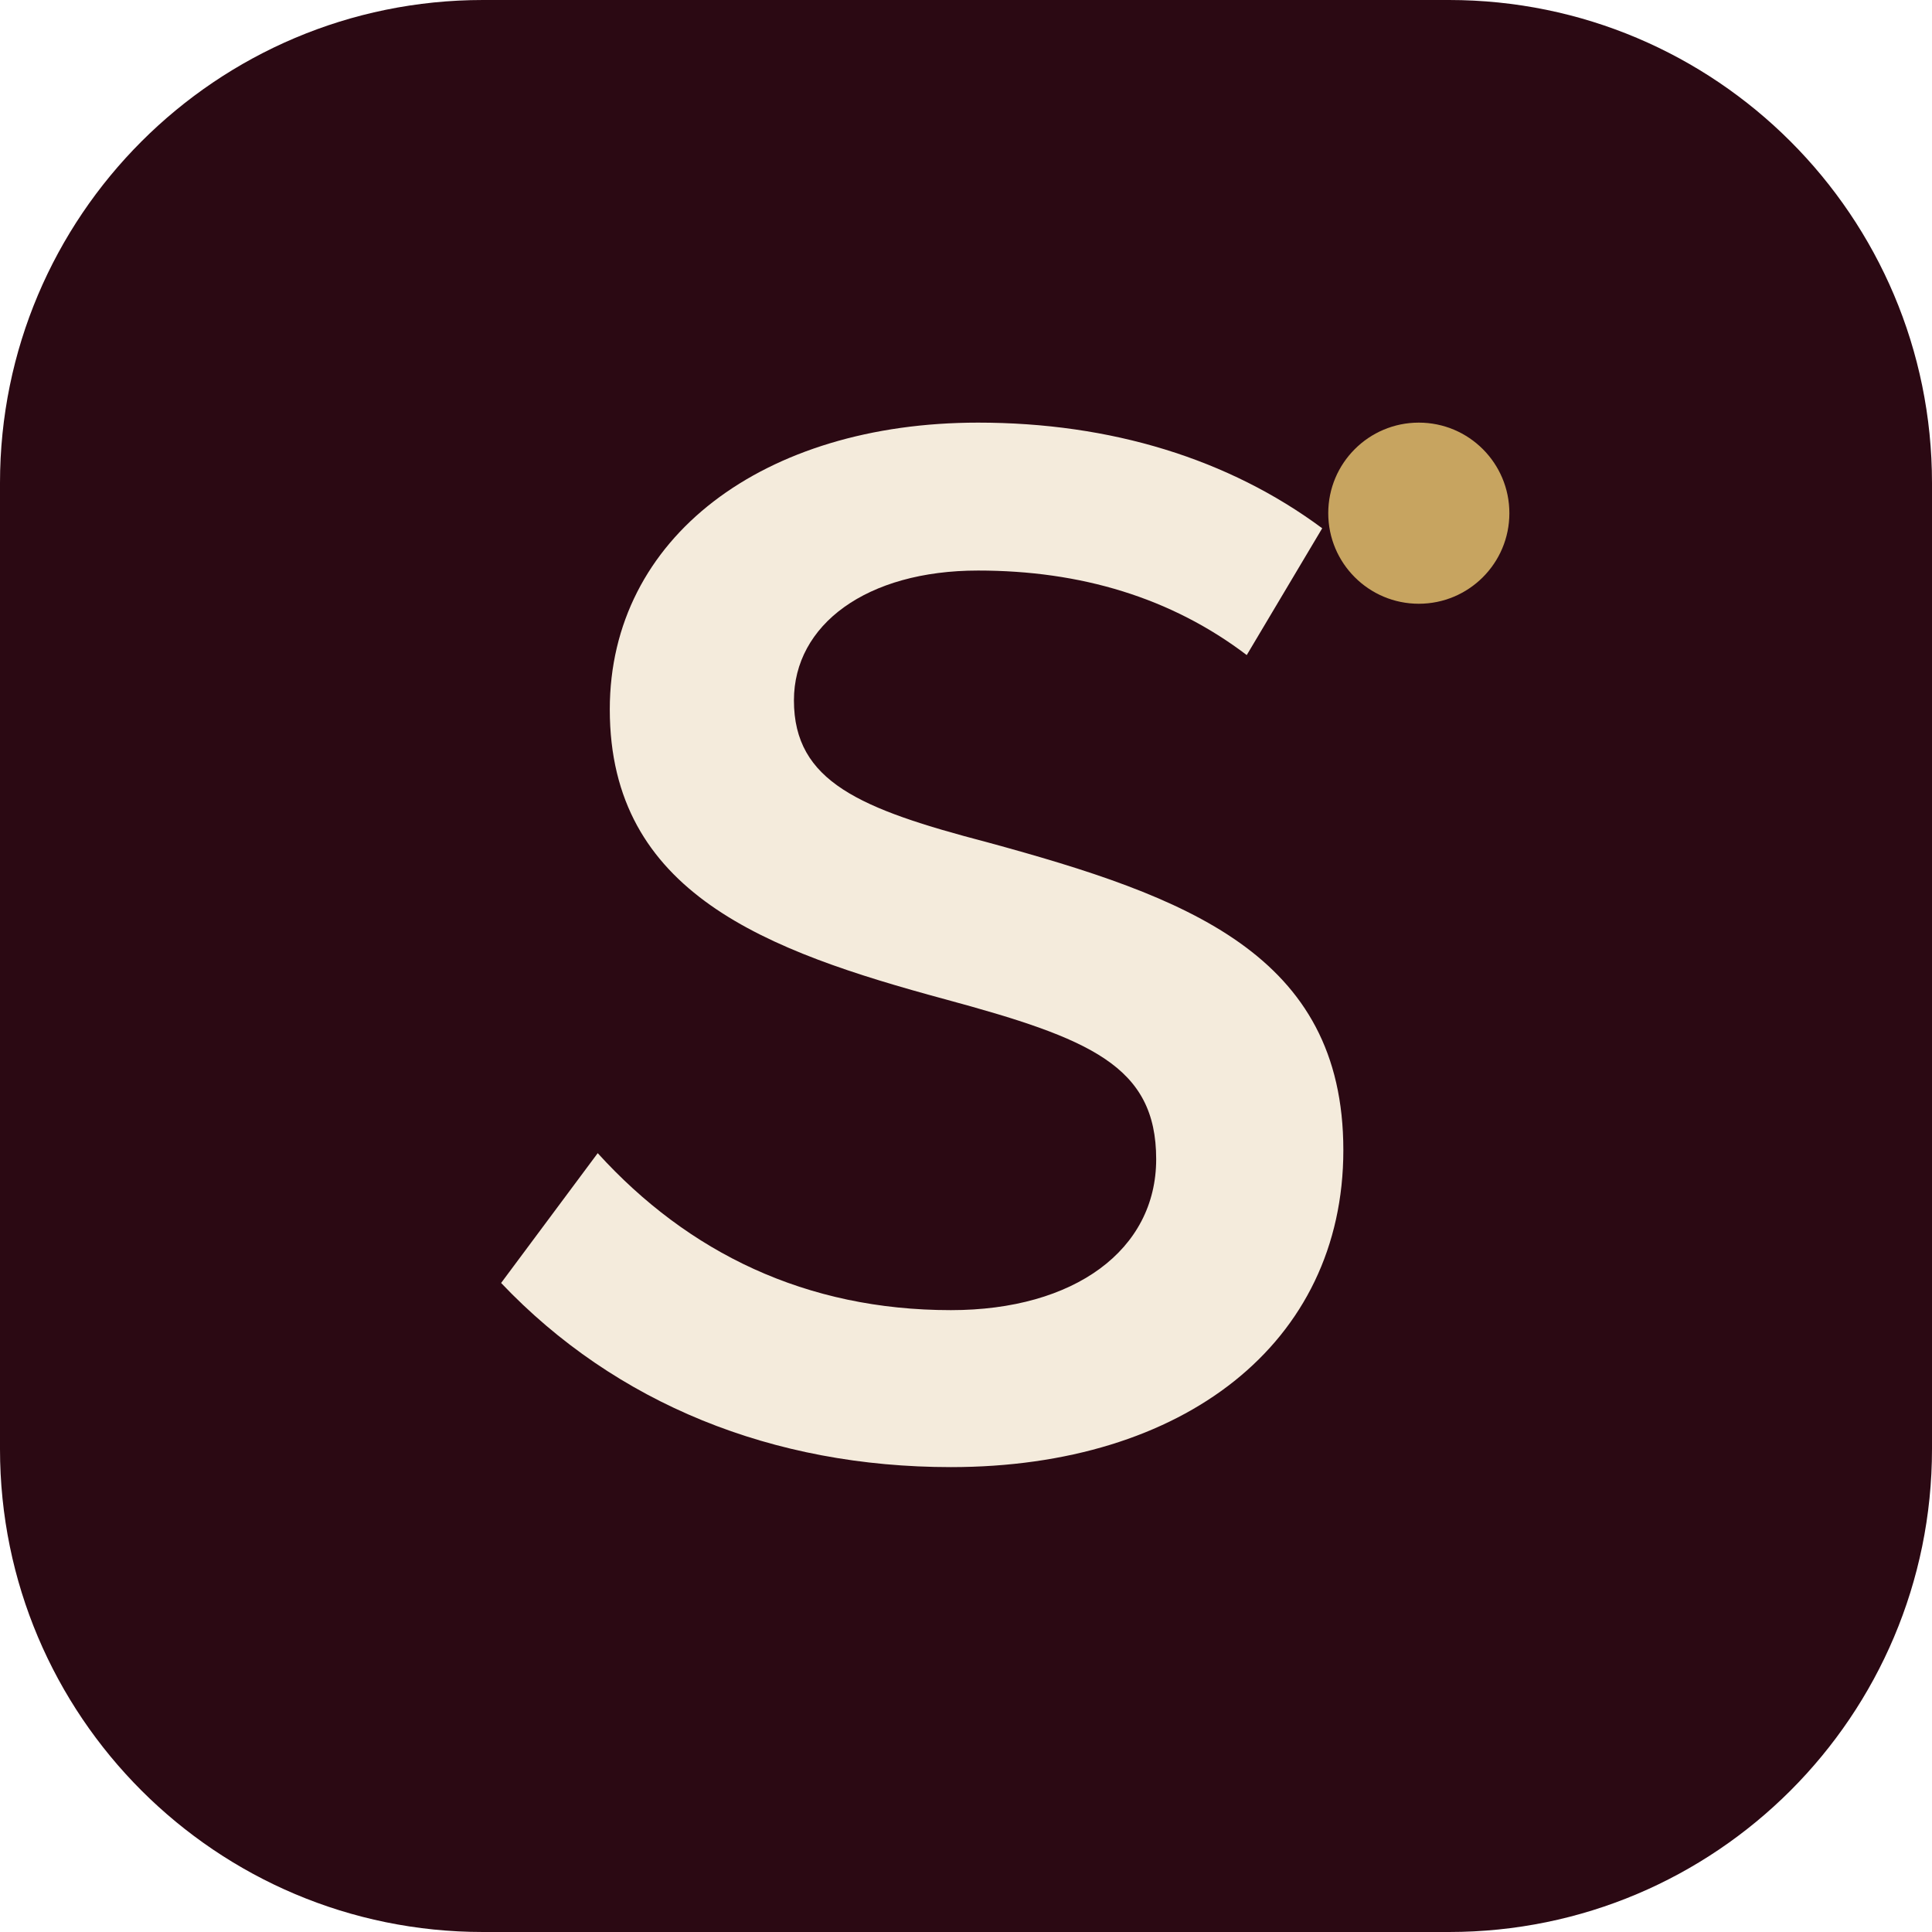
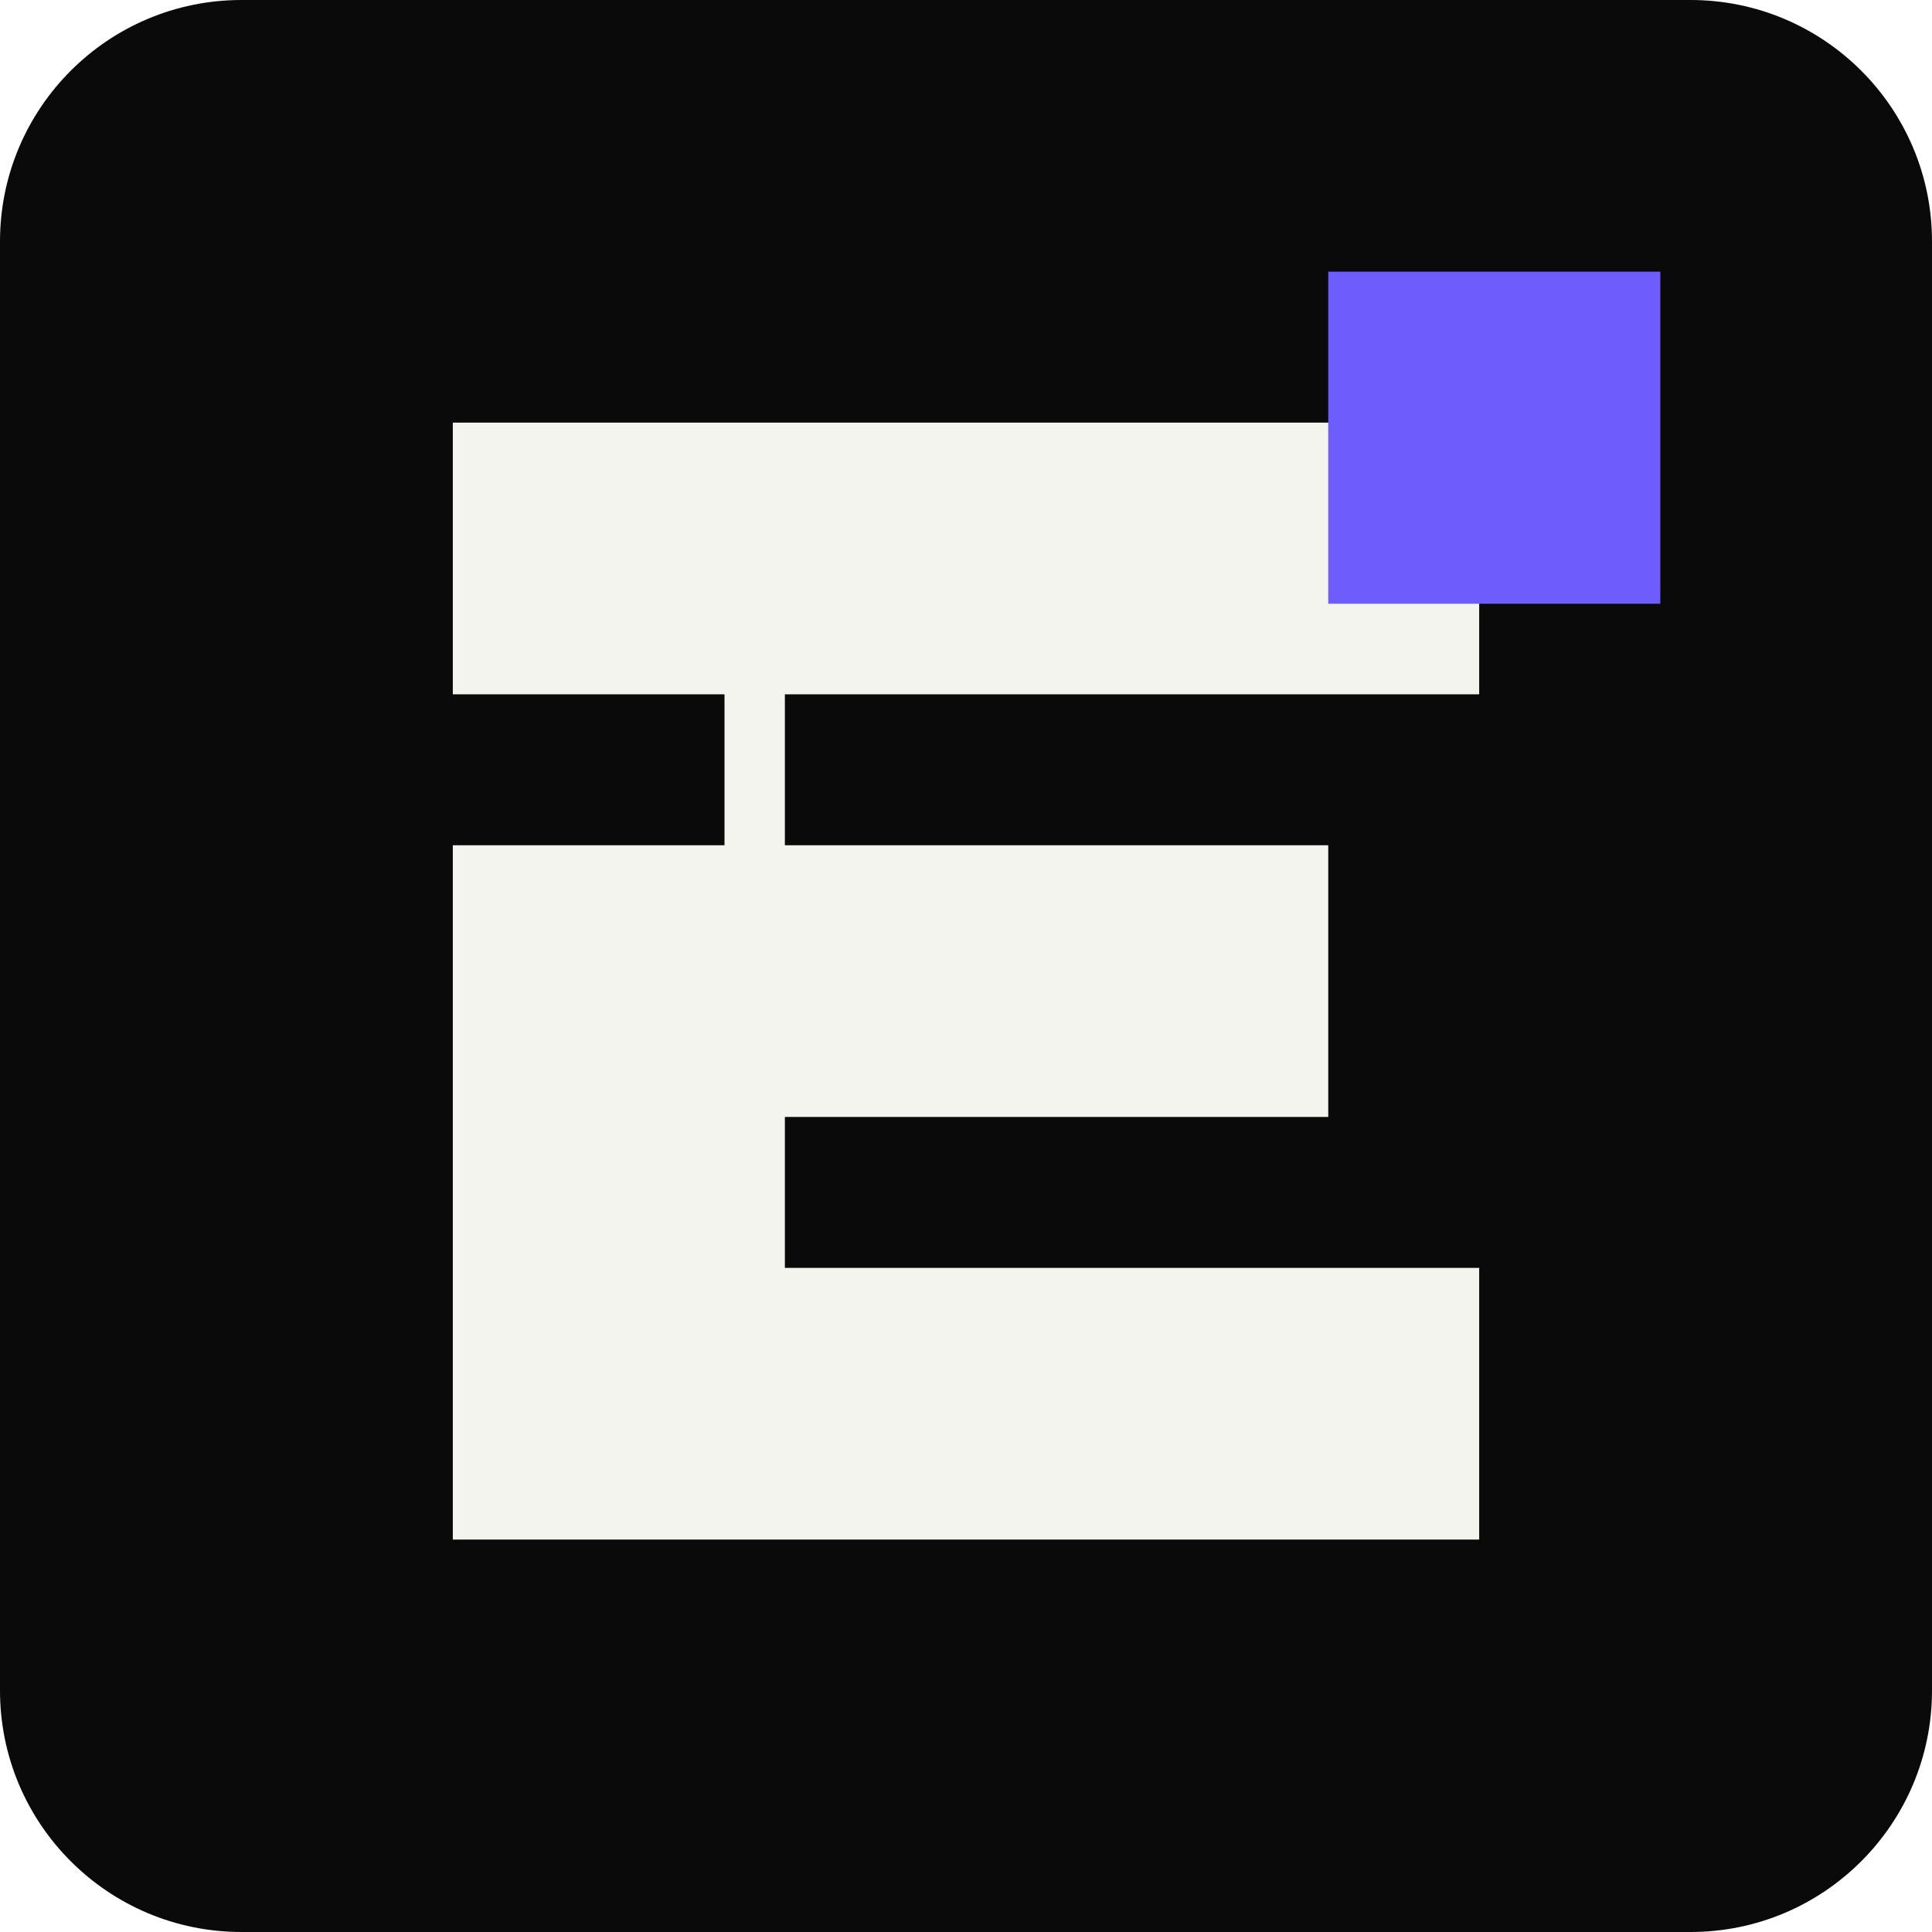
<svg xmlns="http://www.w3.org/2000/svg" viewBox="0 0 64 64" role="img" aria-label="Syntharaa monogram">
-   <rect width="64" height="64" rx="16" fill="#2b0913" />
-   <path d="M43.8 17.5c-3.1-2.3-7-3.5-11.4-3.5-7.1 0-12.2 3.8-12.2 9.5 0 6.1 5.2 8 11.1 9.6 4.8 1.3 7 2.2 7 5.3 0 3-2.7 5-6.8 5-4.8 0-8.7-1.9-11.7-5.2l-3.2 4.3c3.8 4 9 6.1 14.9 6.1 7.7 0 13-4.1 13-10.5 0-6.5-5.2-8.4-11.8-10.2-4.2-1.1-6.4-2-6.4-4.7 0-2.5 2.4-4.3 6.1-4.3 3.4 0 6.4.9 8.9 2.8l2.5-4.2Z" fill="#f4ebdc" />
-   <circle cx="47" cy="17" r="3" fill="#c7a460" />
+   <rect width="64" height="64" rx="8" fill="#0a0a0a" />
+   <path d="M15 14h34v9H26v5h18v9H26v5h23v9H15V28h9v-5h-9z" fill="#f4f4ef" />
+   <rect x="44" y="9" width="11" height="11" fill="#6d5dfc" />
</svg>
